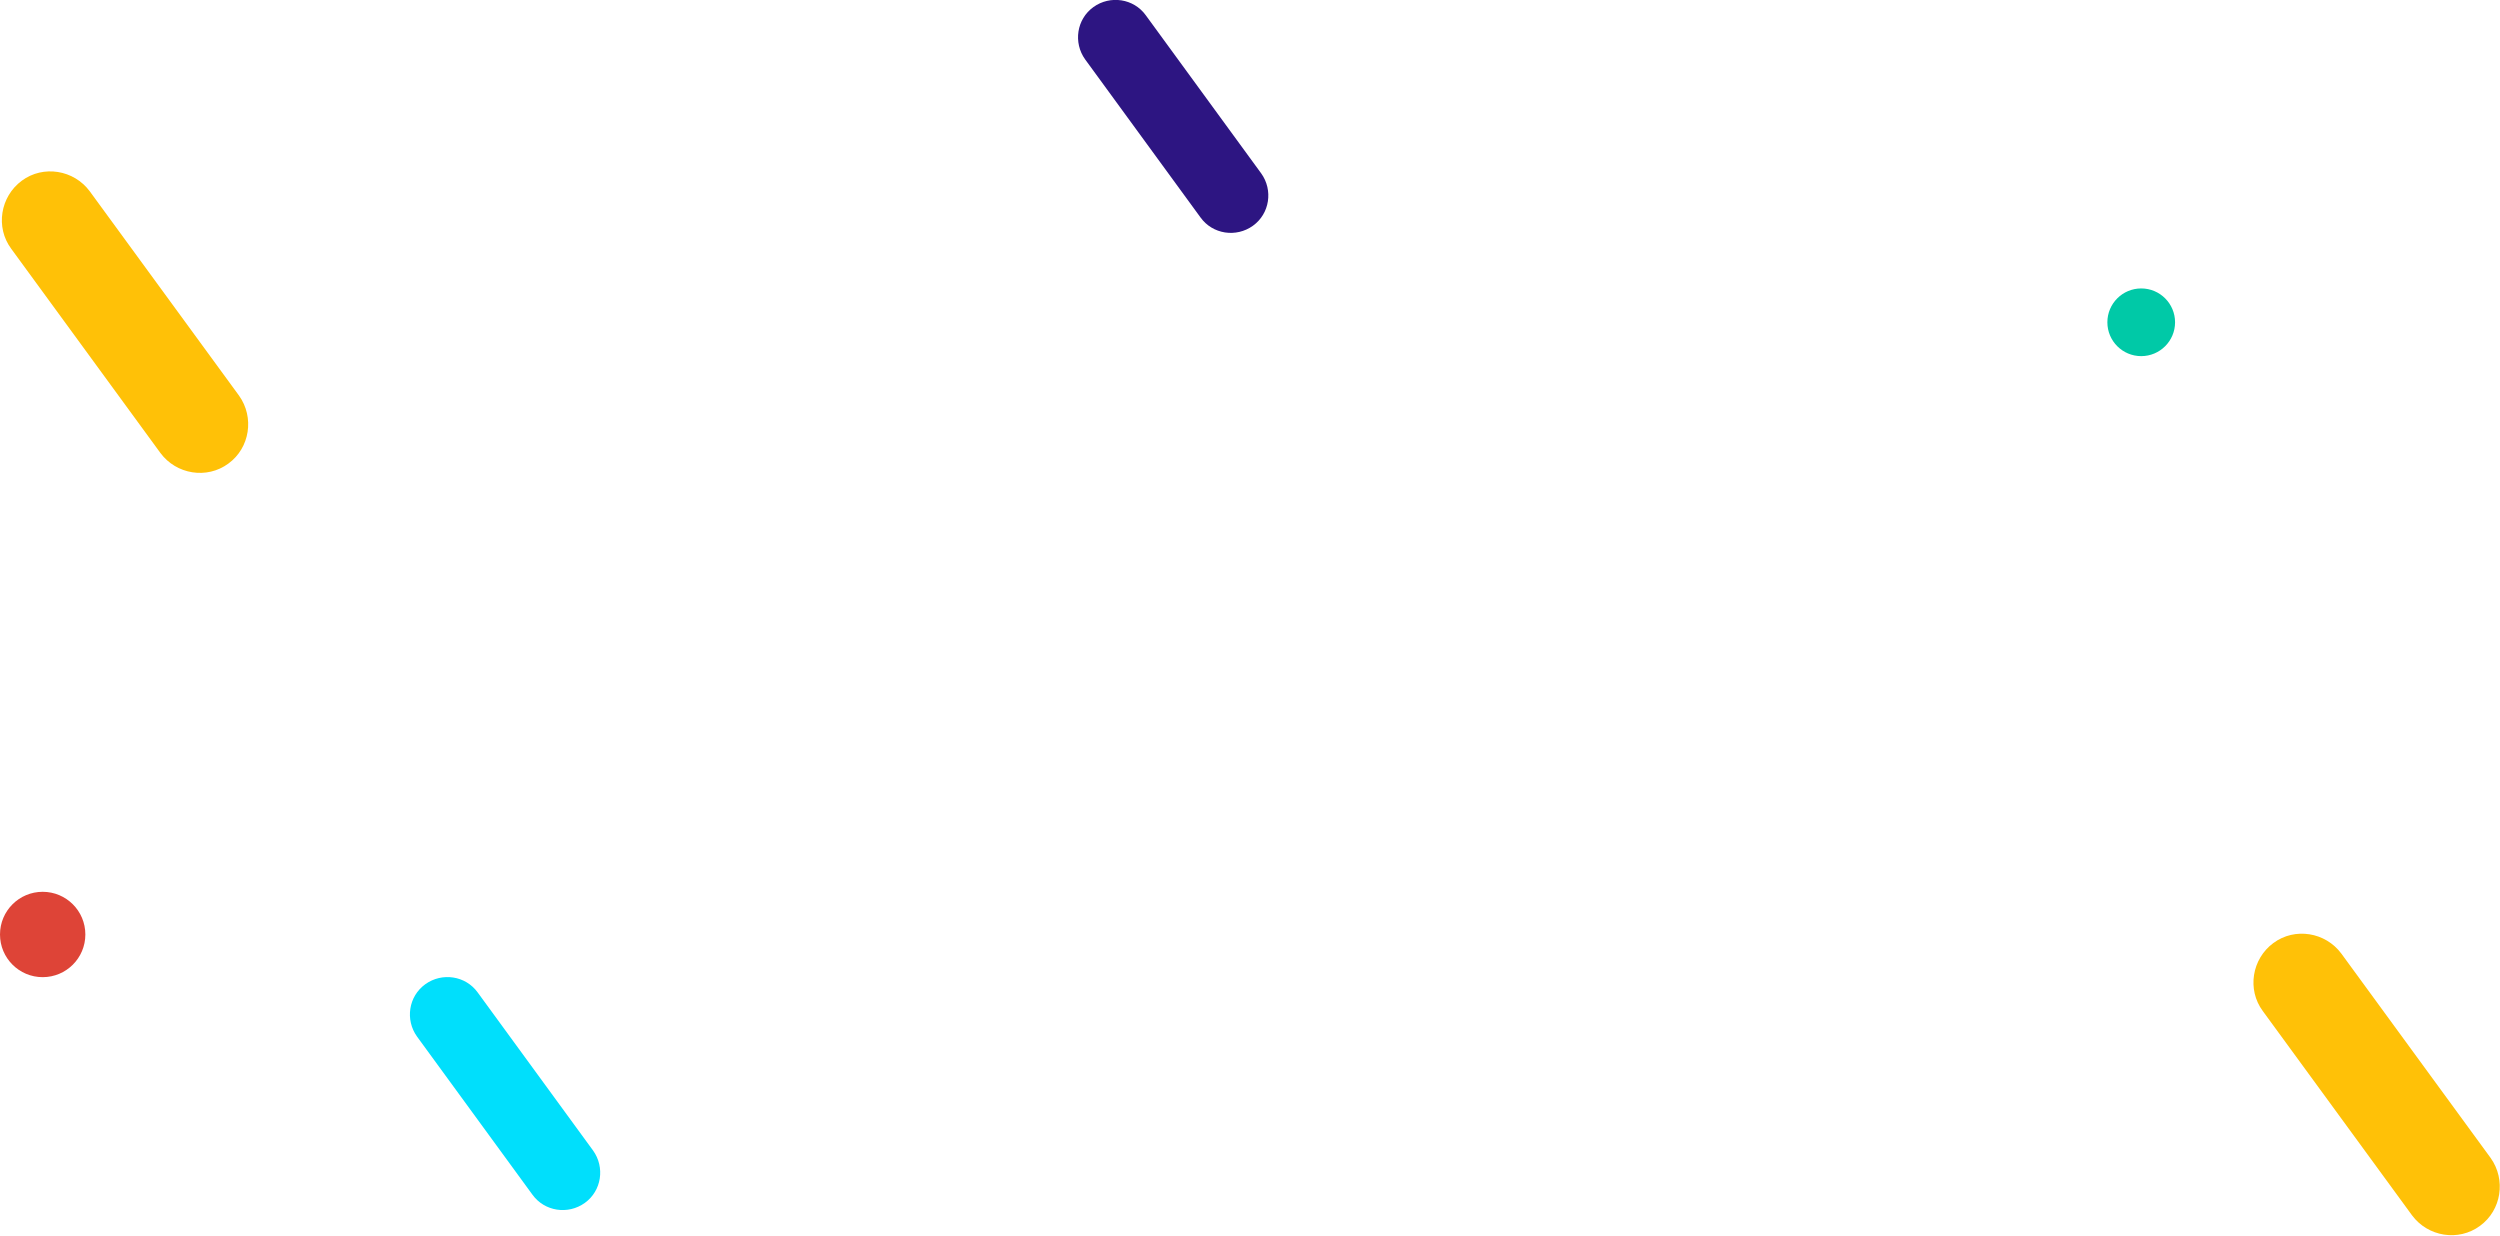
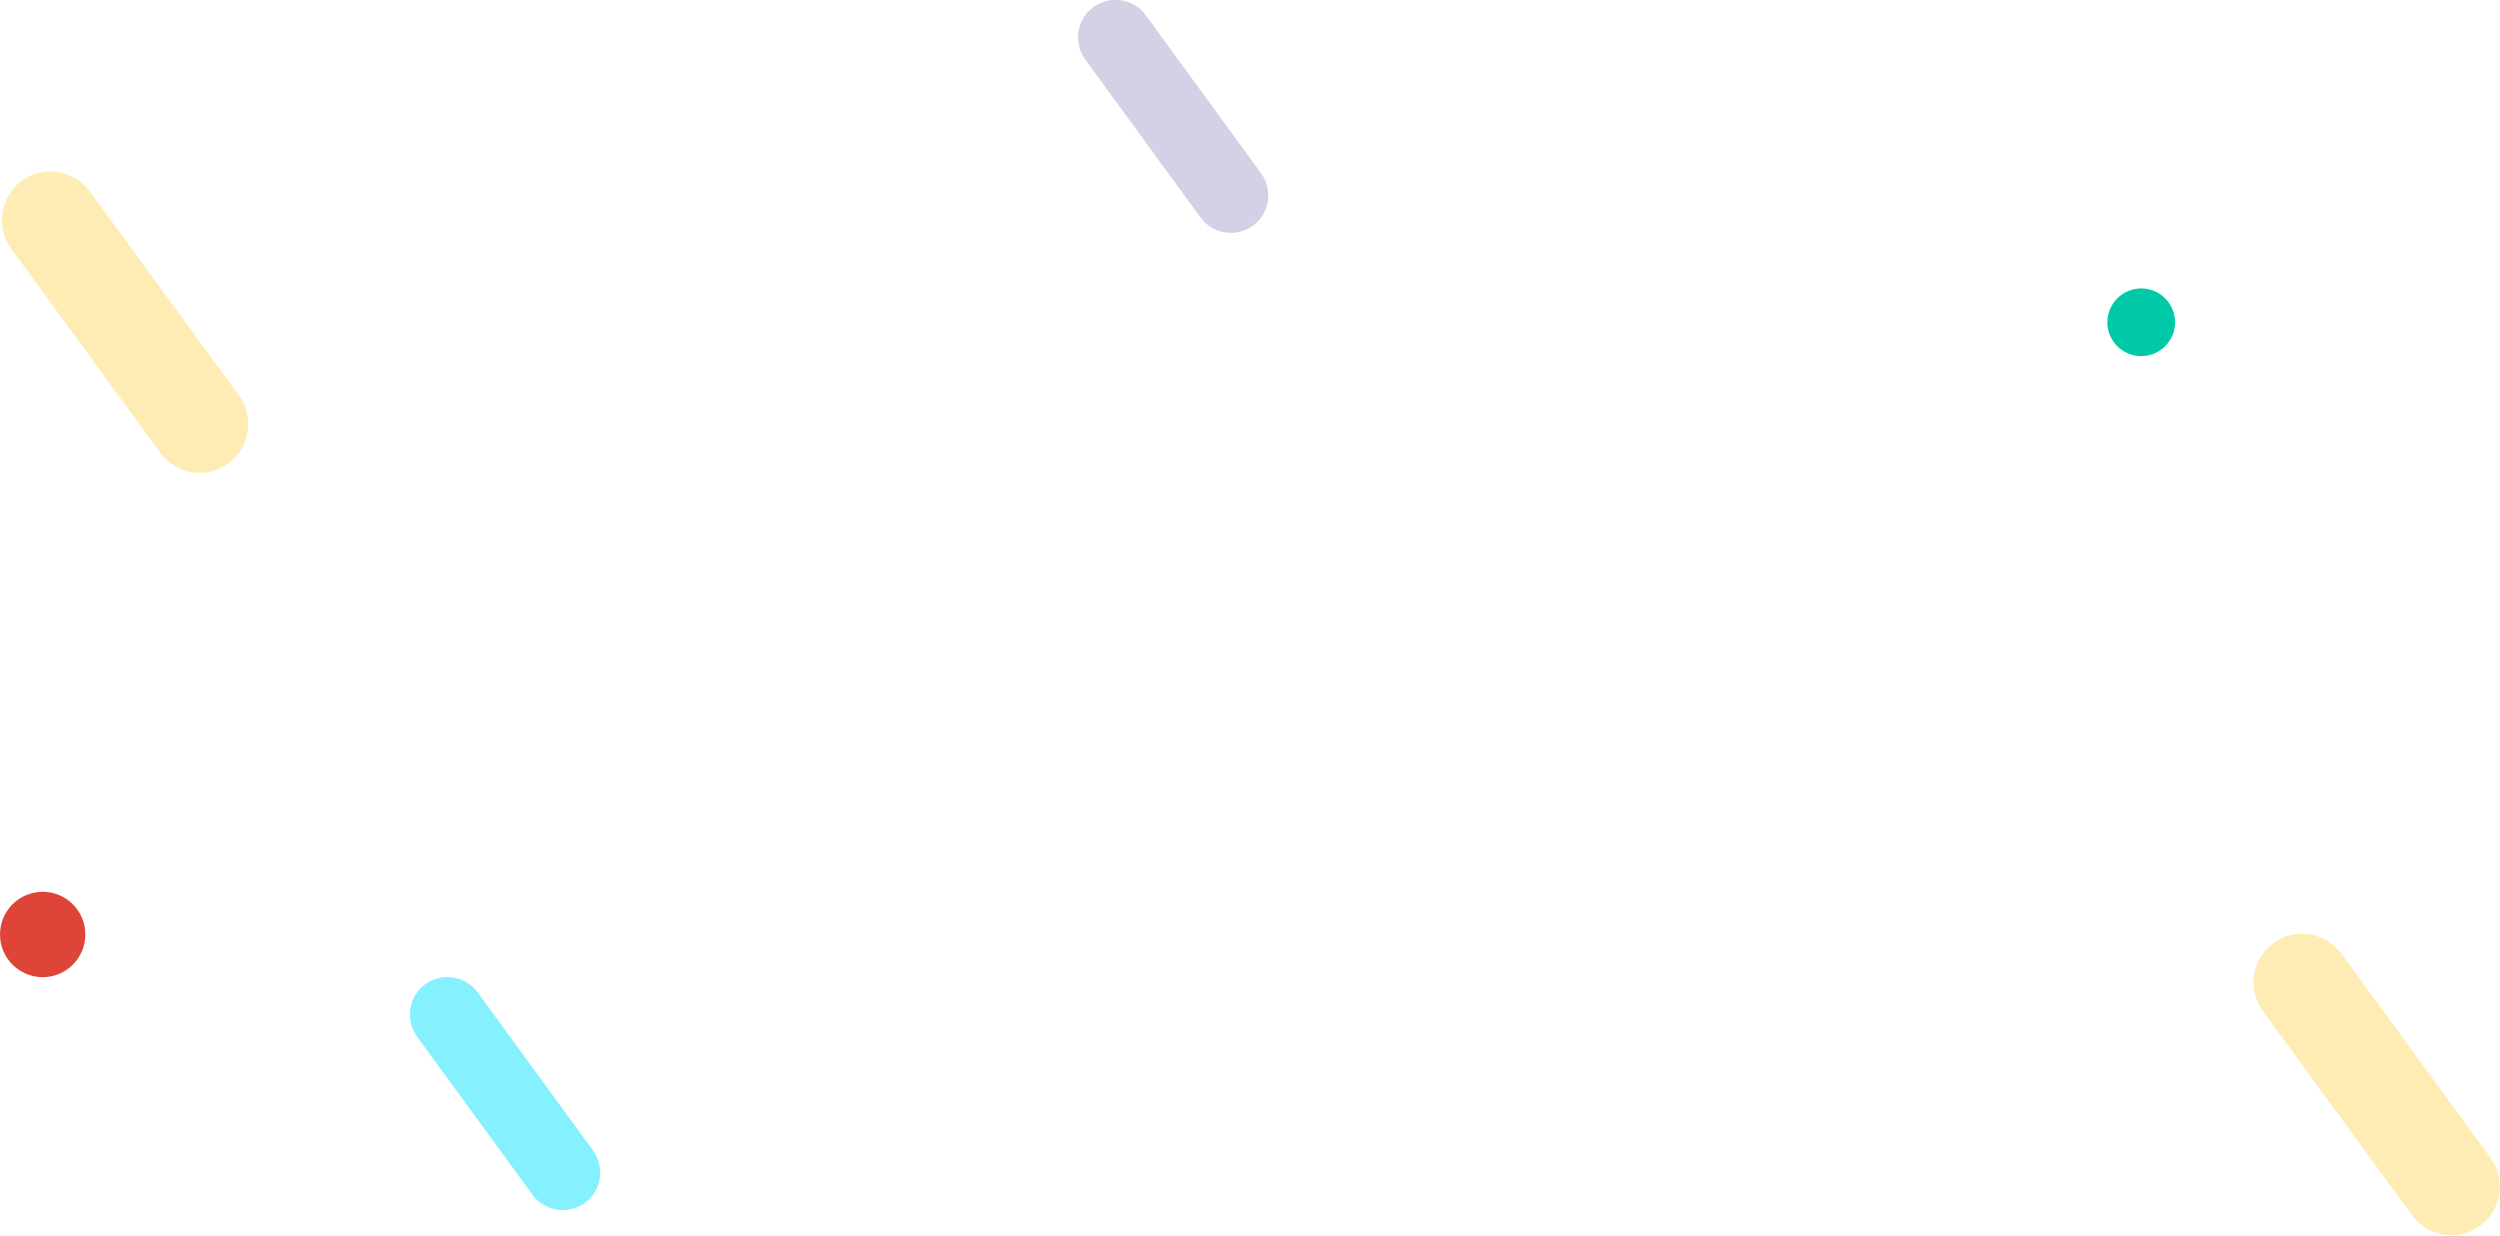
<svg xmlns="http://www.w3.org/2000/svg" x="0px" y="0px" viewBox="0 0 849.4 419.7" style="enable-background:new 0 0 849.4 419.7;" xml:space="preserve">
  <style type="text/css">
- 	.bg-elements-2-0{fill:#FFC107;}
- 	.bg-elements-2-1{fill:#2D1582;}
+ 	.bg-elements-2-0{fill:#ffc1074d;}
+ 	.bg-elements-2-1{fill:#2d158233;}
	.bg-elements-2-2{fill:#00C9A7;}
	.bg-elements-2-3{fill:#DE4437;}
- 	.bg-elements-2-4{fill:#00DFFC;}
+ 	.bg-elements-2-4{fill:#00dffc7a;}
</style>
  <g>
    <path class="bg-elements-2-0 fill-warning" d="M77.6,157.5L77.6,157.5c-7.3,5.4-17.7,3.7-23.1-3.6L3.8,84.5c-5.4-7.3-3.7-17.7,3.6-23.1l0,0   c7.3-5.4,17.7-3.7,23.1,3.6l50.7,69.4C86.5,141.8,84.9,152.2,77.6,157.5z" />
  </g>
  <g>
    <path class="bg-elements-2-1 fill-indigo" d="M425.7,76.7L425.7,76.7c-5.7,4.1-13.7,2.9-17.8-2.8l-39.2-53.7c-4.1-5.7-2.9-13.7,2.8-17.8l0,0   c5.7-4.1,13.7-2.9,17.8,2.8l39.2,53.7C432.6,64.6,431.4,72.6,425.7,76.7z" />
  </g>
  <circle class="bg-elements-2-2 fill-success" cx="727.5" cy="109.5" r="11.5" />
  <circle class="bg-elements-2-3 fill-danger" cx="14.5" cy="317.5" r="14.5" />
  <g>
    <path class="bg-elements-2-4 fill-info" d="M198.7,408.7L198.7,408.7c-5.7,4.1-13.7,2.9-17.8-2.8l-39.2-53.7c-4.1-5.7-2.9-13.7,2.8-17.8l0,0   c5.7-4.1,13.7-2.9,17.8,2.8l39.2,53.7C205.6,396.6,204.4,404.6,198.7,408.7z" />
  </g>
  <g>
    <path class="bg-elements-2-0 fill-warning" d="M842.6,416.5L842.6,416.5c-7.3,5.4-17.7,3.7-23.1-3.6l-50.7-69.4c-5.4-7.3-3.7-17.7,3.6-23.1l0,0   c7.3-5.4,17.7-3.7,23.1,3.6l50.7,69.4C851.5,400.8,849.9,411.2,842.6,416.5z" />
  </g>
</svg>
